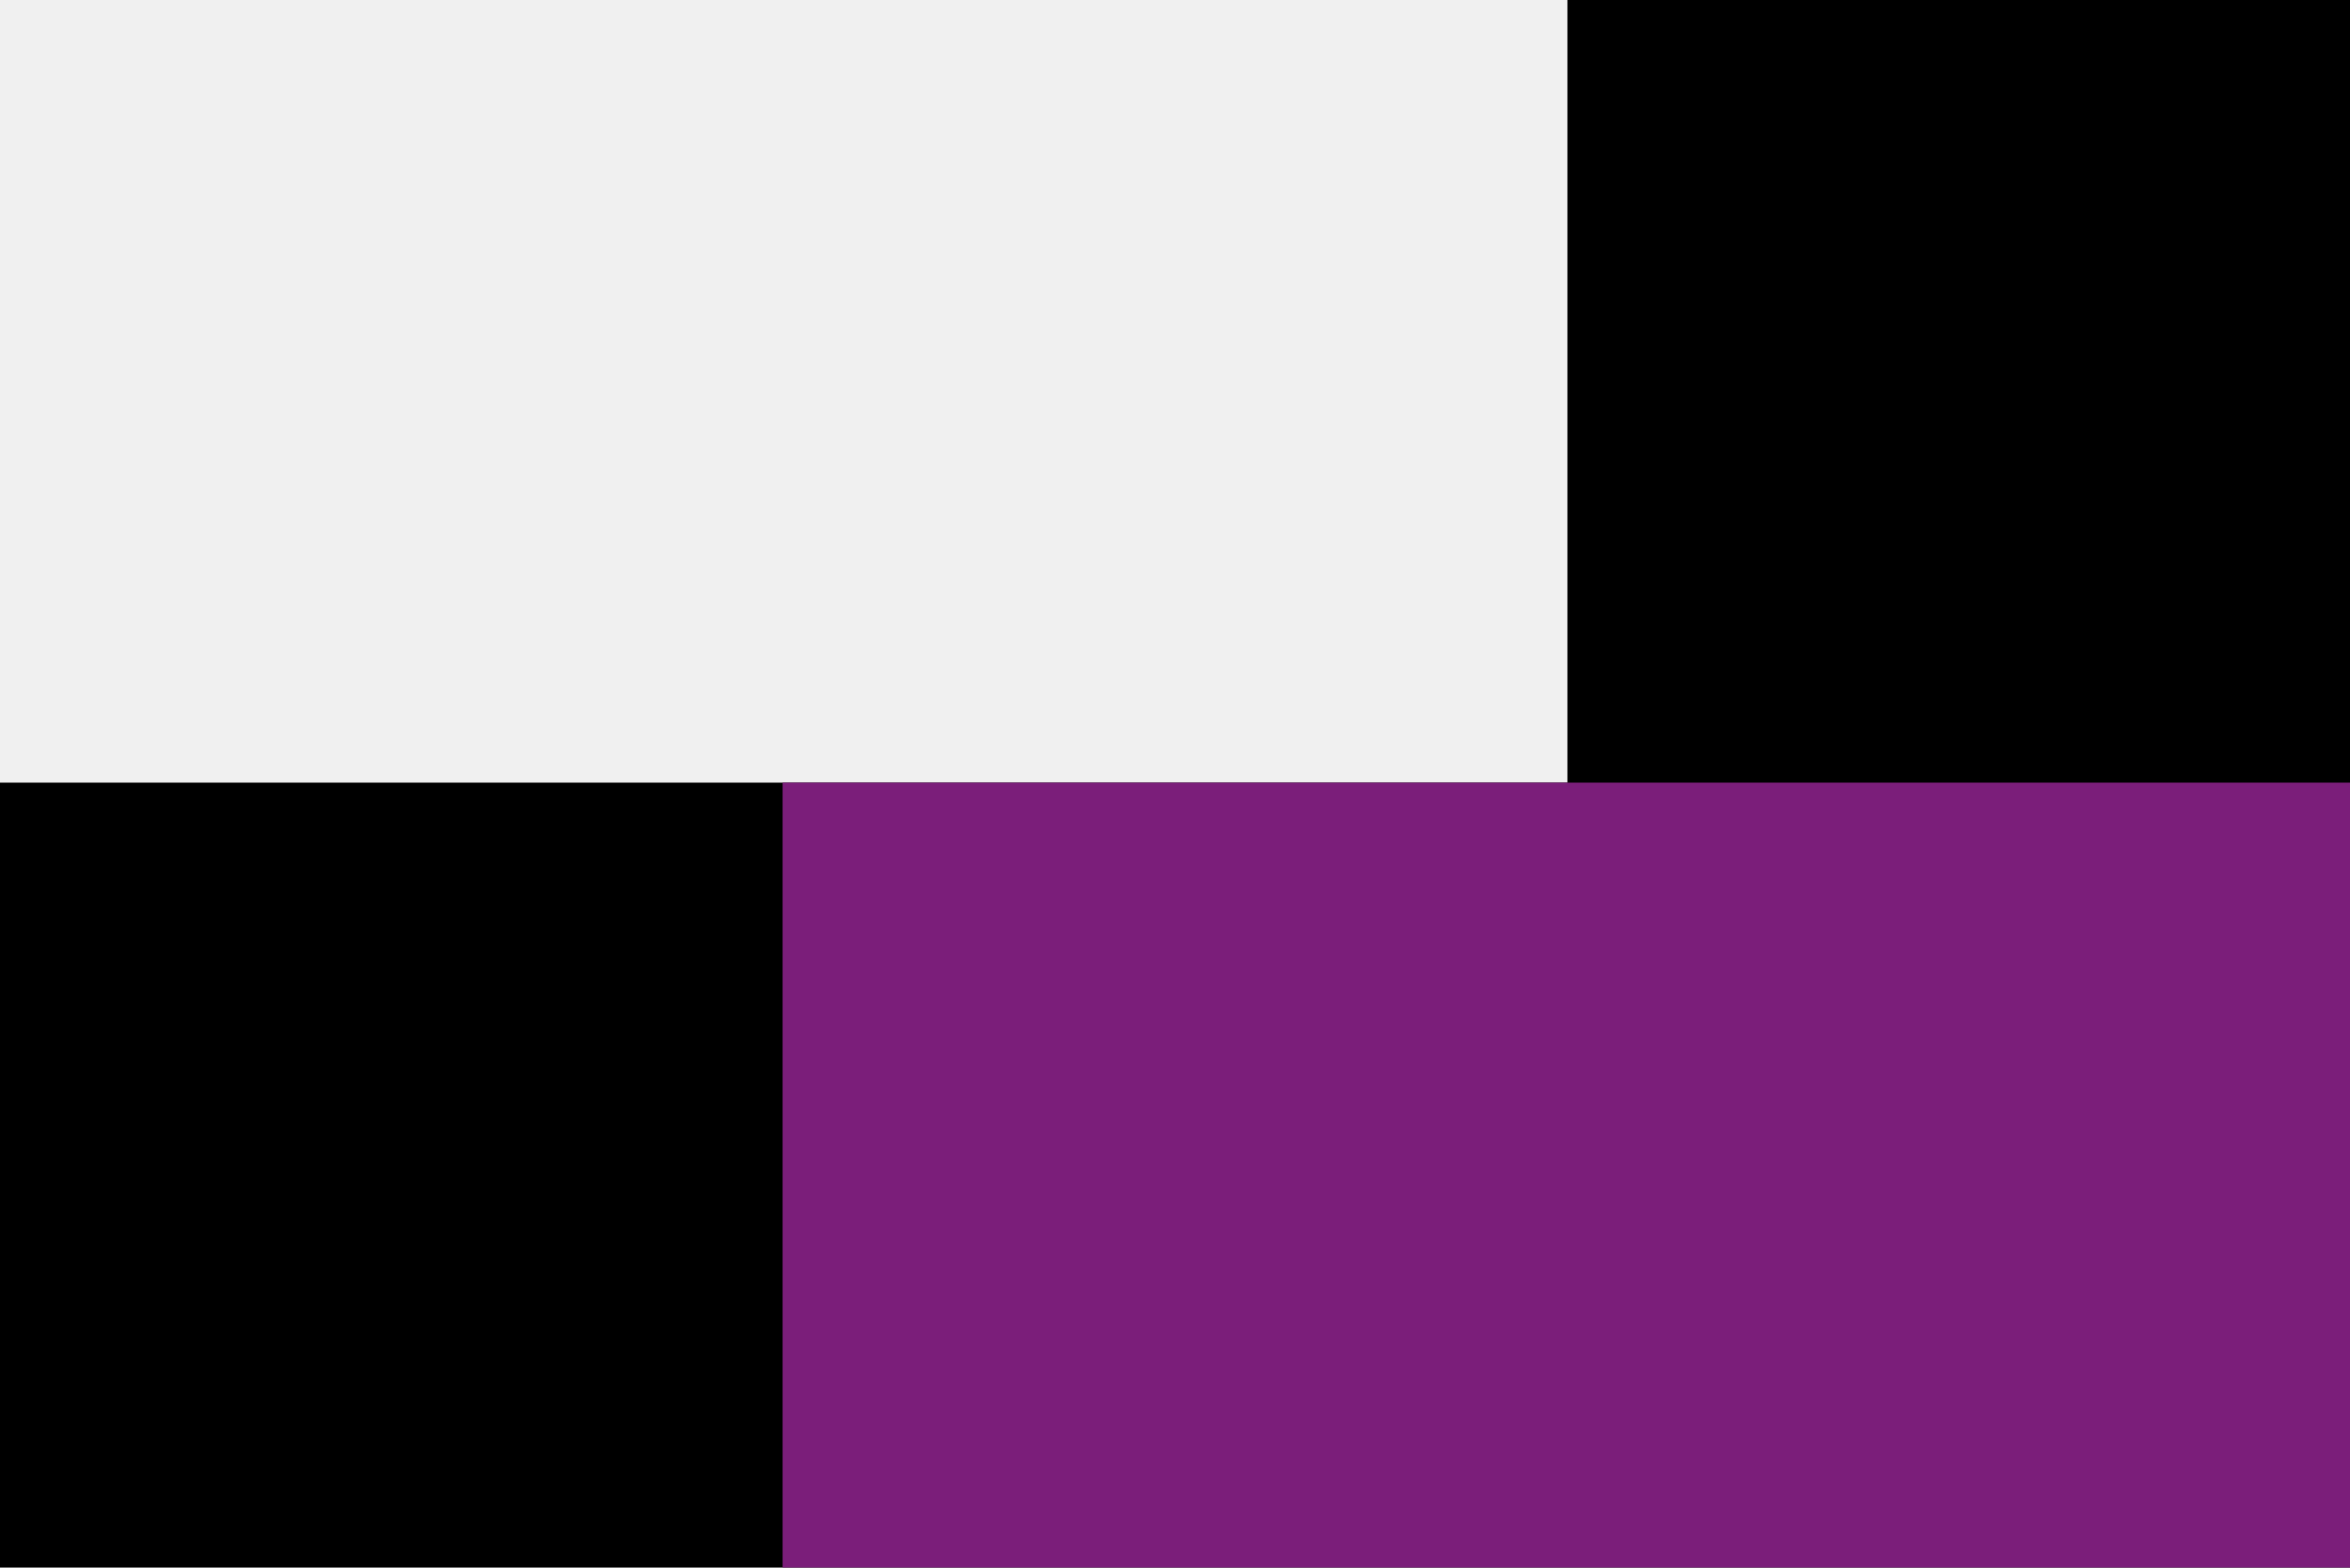
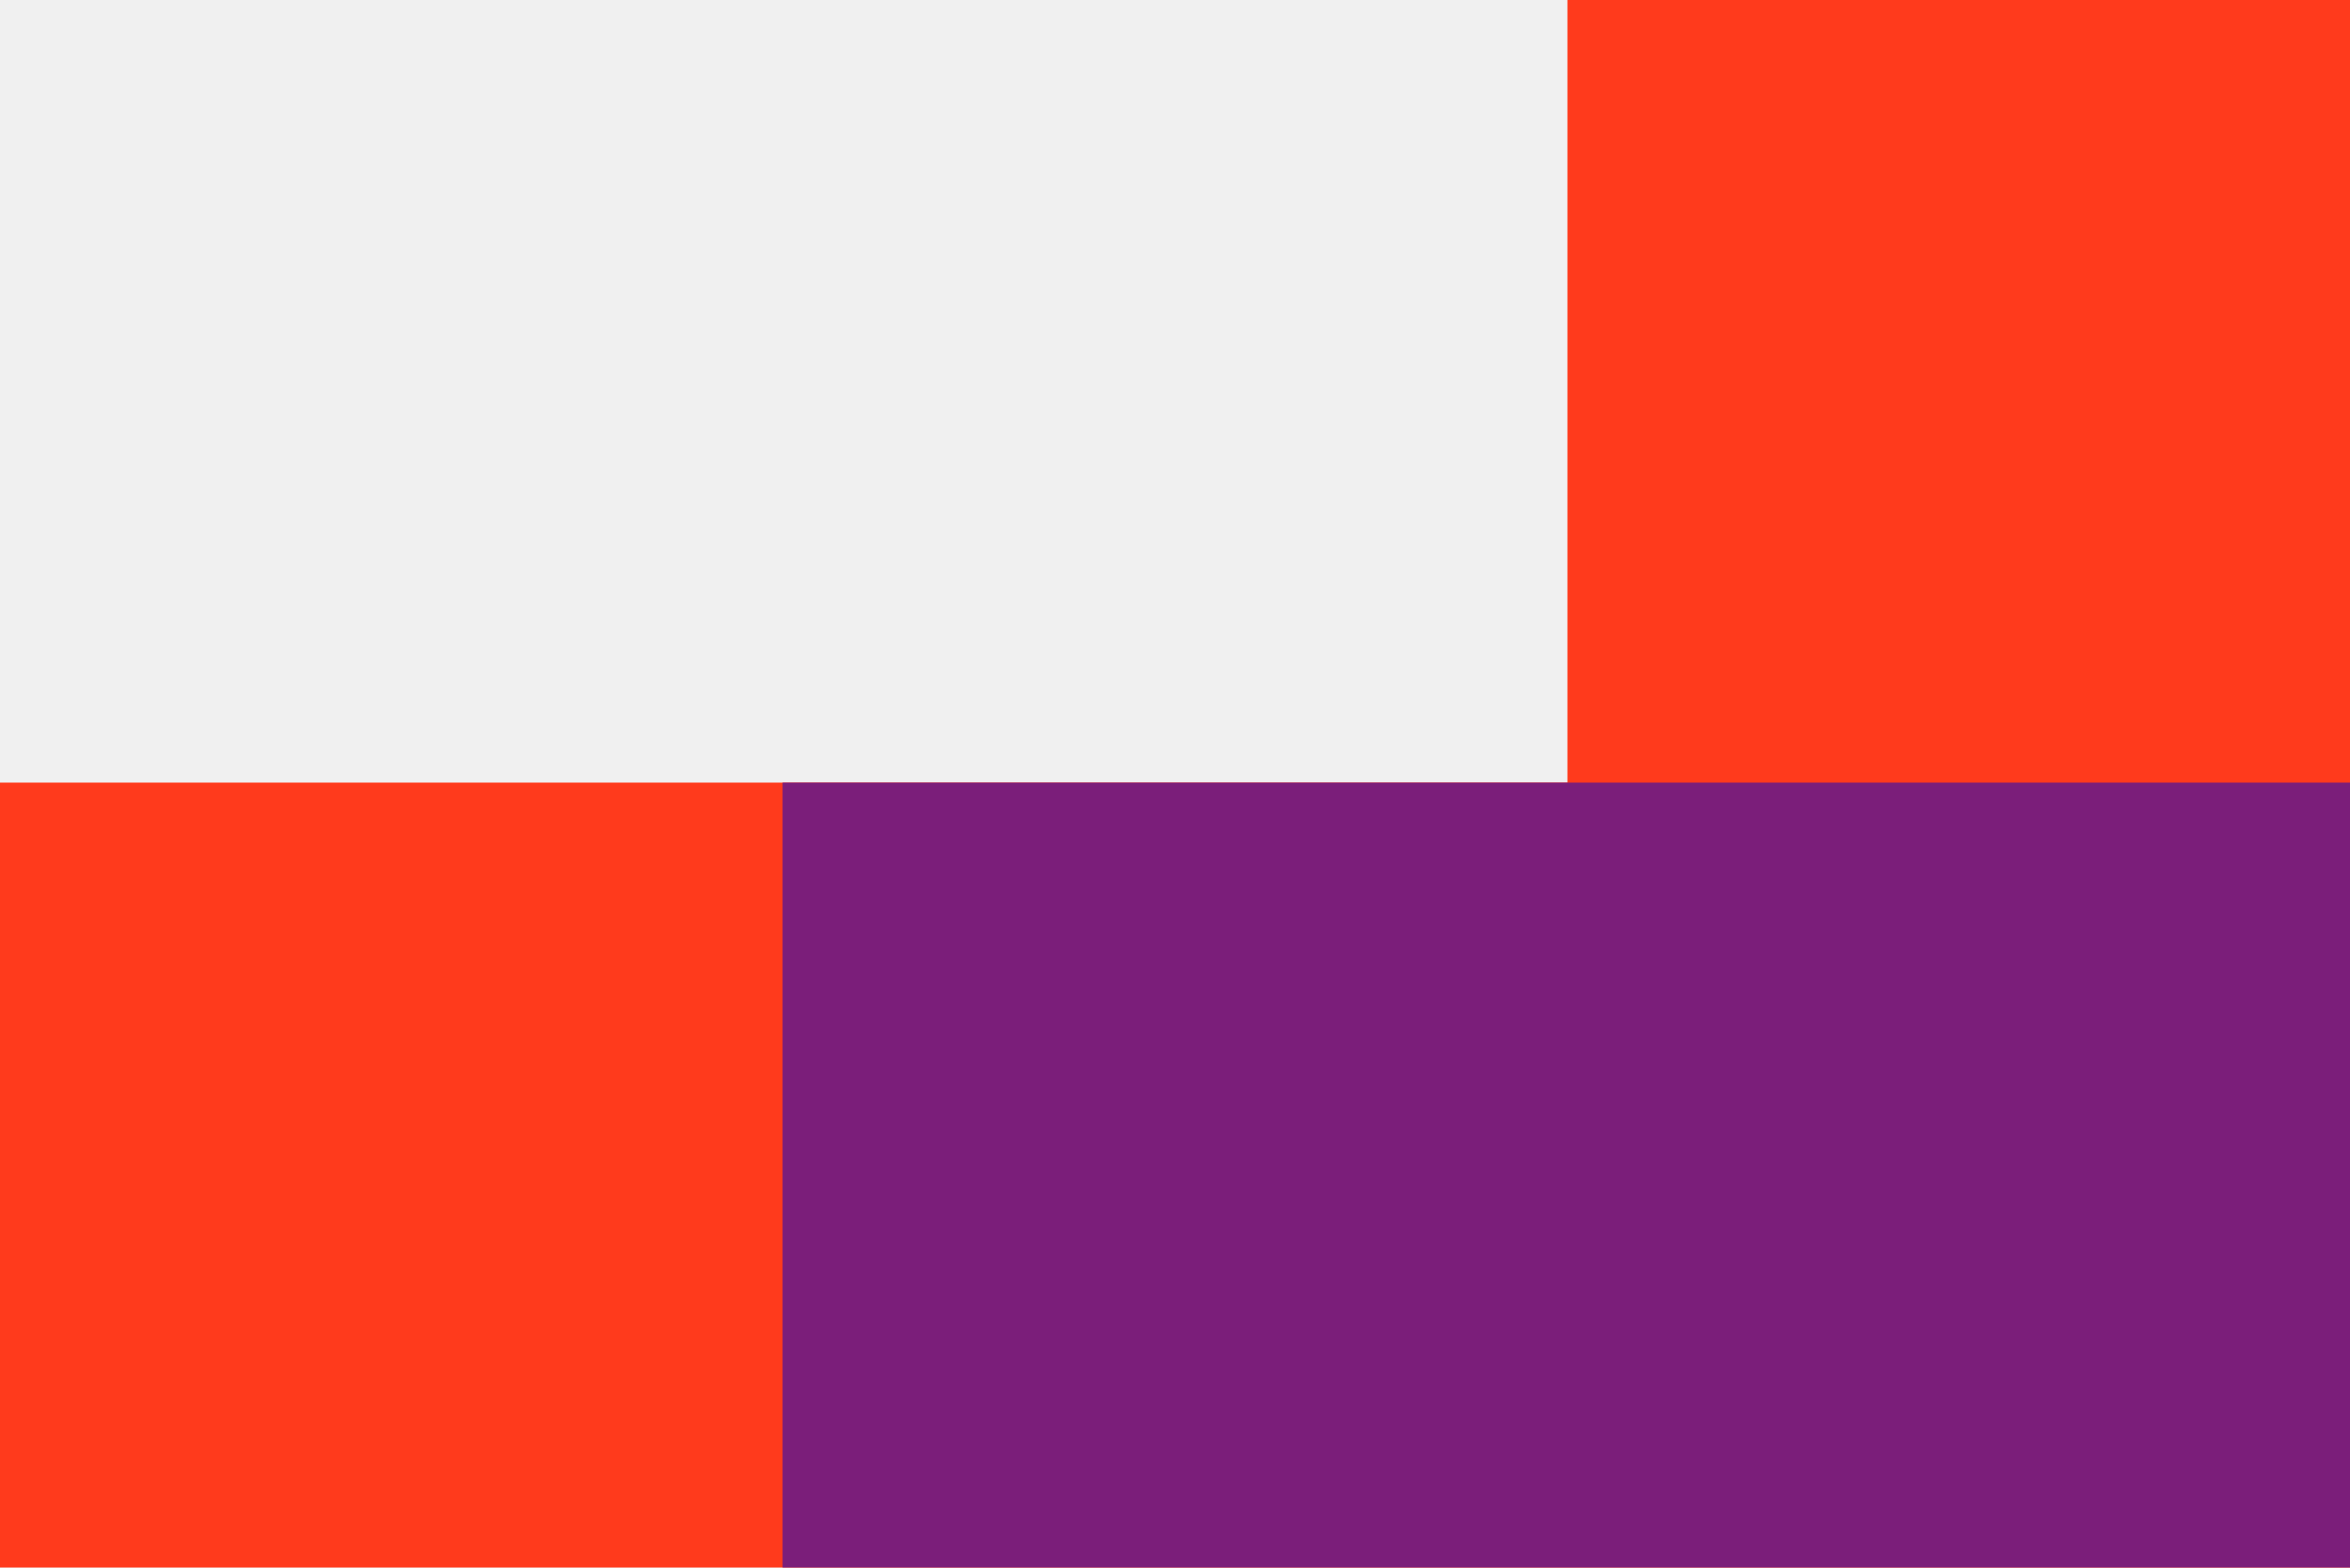
<svg xmlns="http://www.w3.org/2000/svg" version="1.0" width="1000pt" height="667pt" viewBox="0 0 1000 667" preserveAspectRatio="xMidYMid meet" id="svg8">
  <defs id="defs12" />
-   <g transform="translate(0,667) scale(0.1,-0.1)" fill="#000000" stroke="none" id="g6">
-     <path d="M6670 5005 l0 -1665 -3335 0 -3335 0 0 -1670 0 -1670 5000 0 5000 0 0 3335 0 3335 -1665 0 -1665 0 0 -1665z" id="path4" />
+   <g transform="translate(0,667) scale(0.1,-0.1)" fill="#000000" stroke="none" id="g6" style="fill:#ff3a1c;fill-opacity:1">
+     <path d="M6670 5005 l0 -1665 -3335 0 -3335 0 0 -1670 0 -1670 5000 0 5000 0 0 3335 0 3335 -1665 0 -1665 0 0 -1665z" id="path4" style="fill:#ff3a1c;fill-opacity:1" />
  </g>
  <rect style="fill:#7b1e7a;stroke:#ffffff;stroke-width:0;stroke-miterlimit:4;stroke-dasharray:none" id="rect853" width="668" height="334" x="333" y="333" />
</svg>
